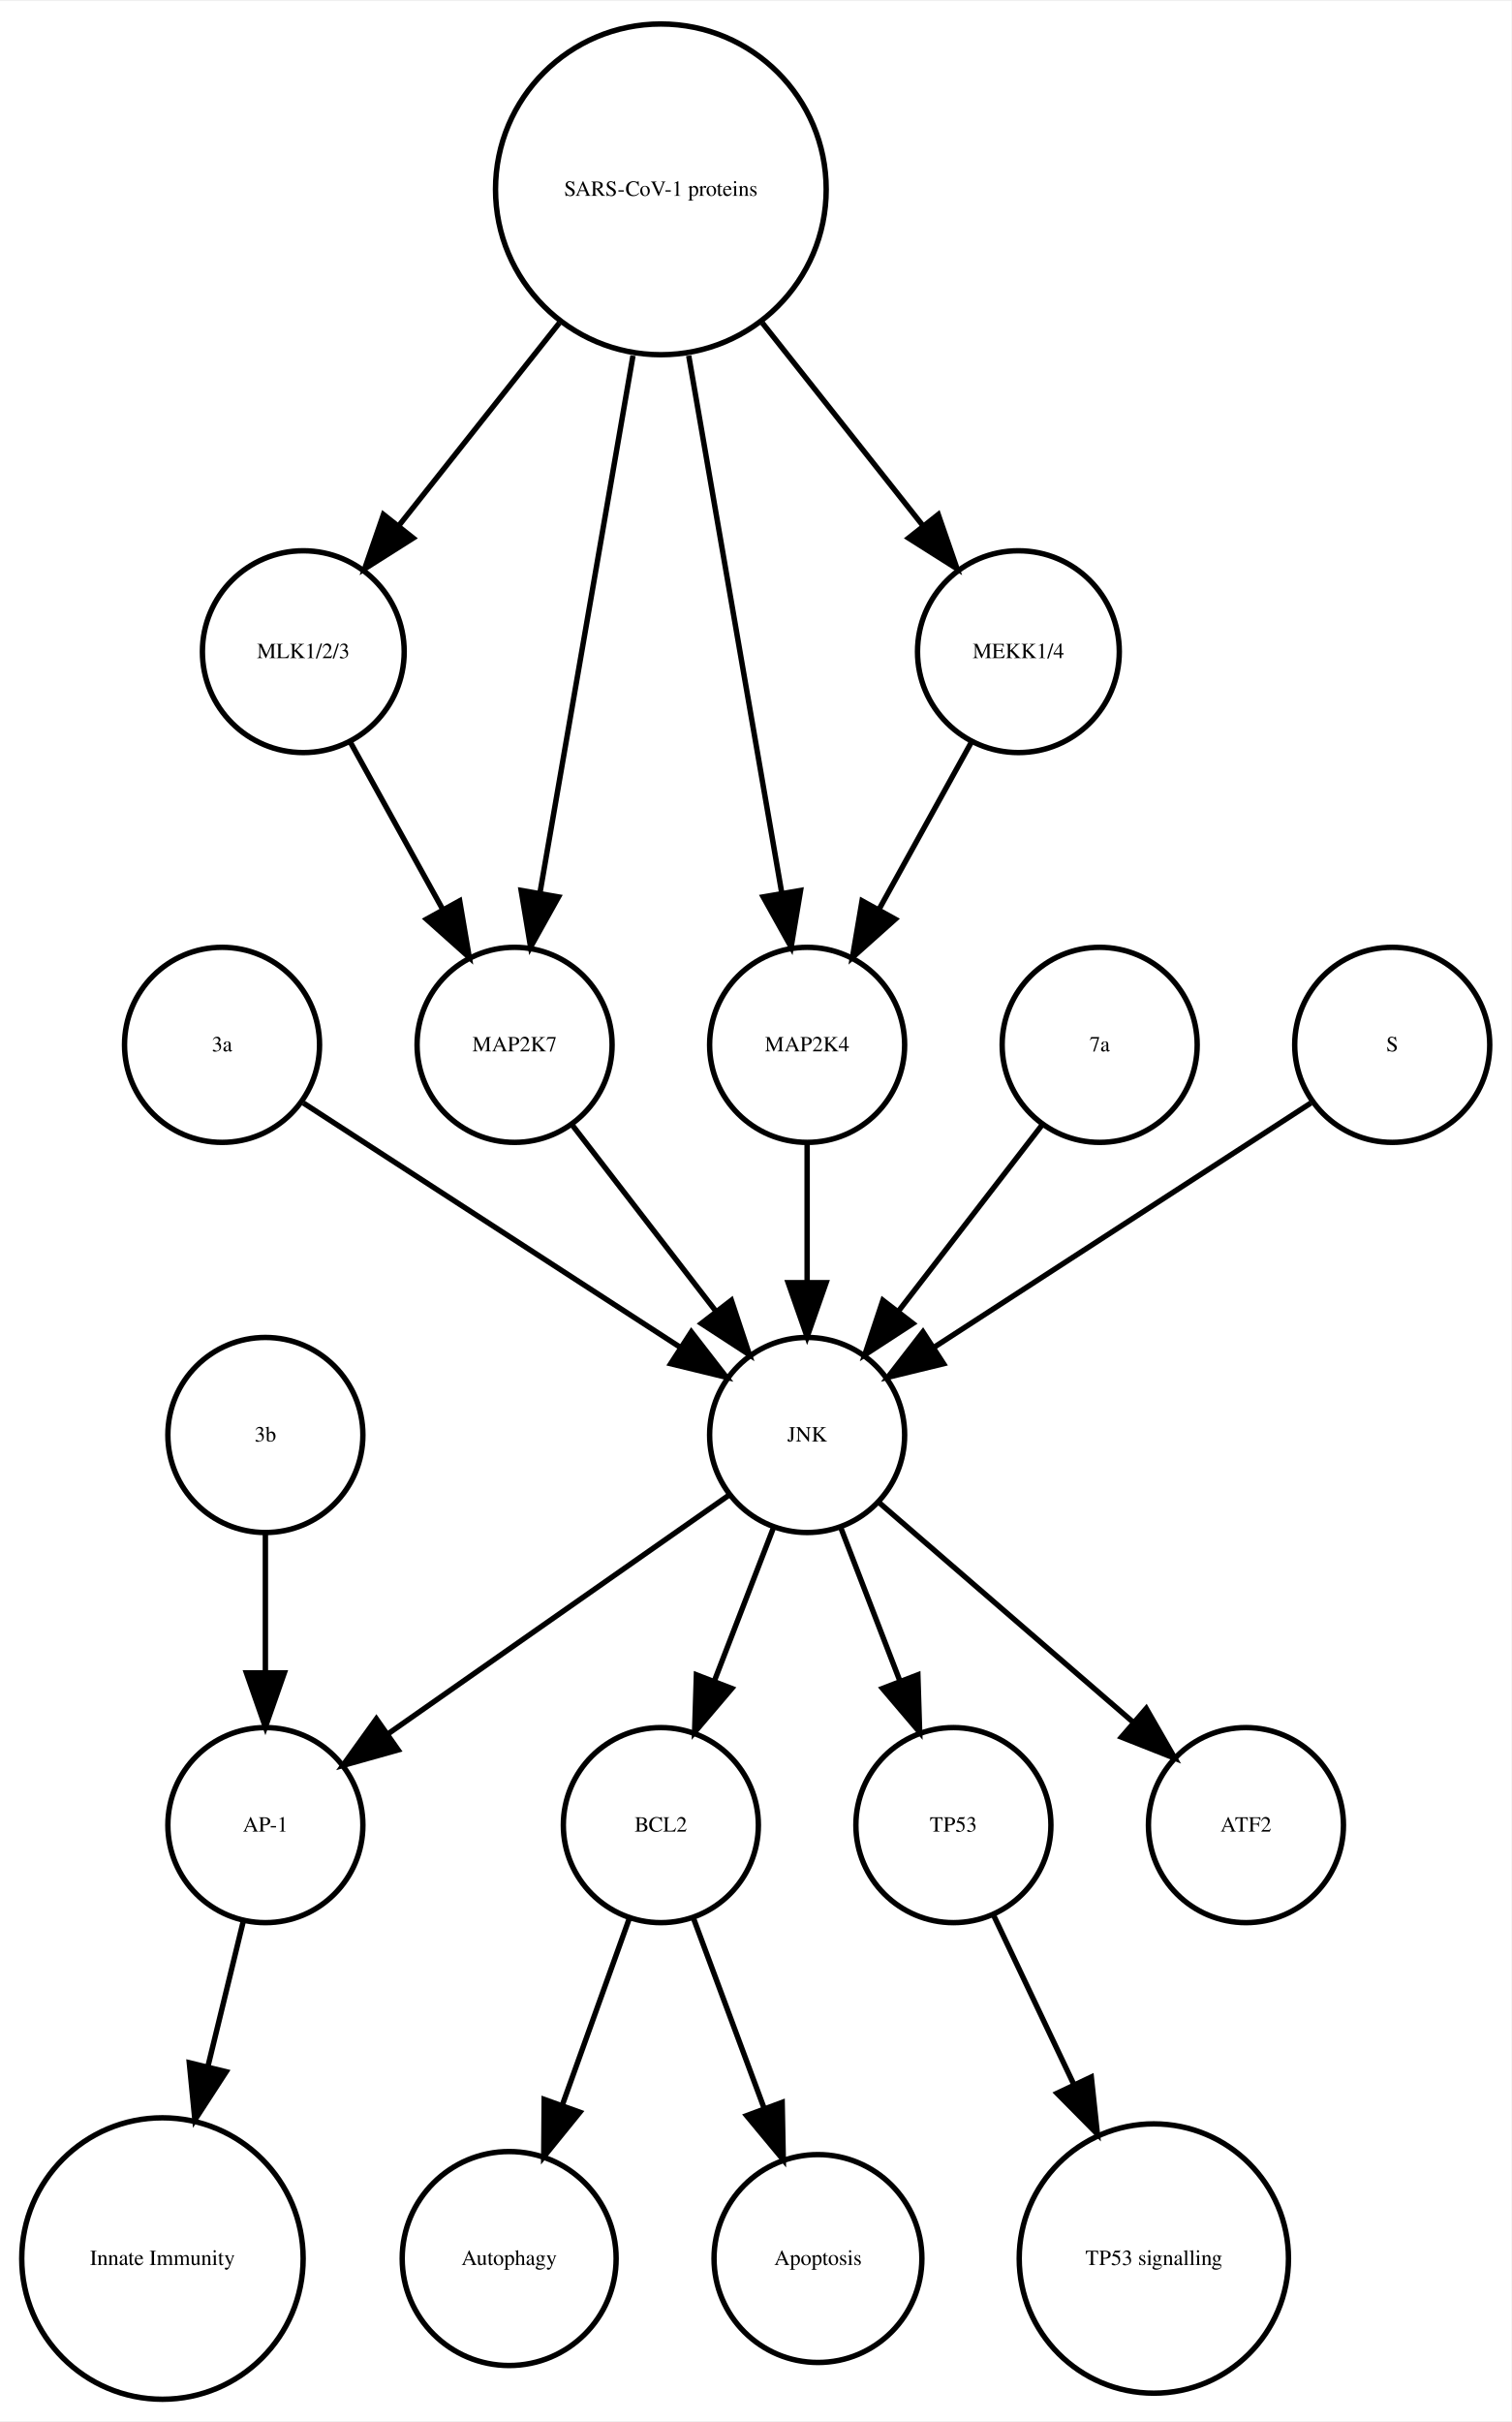
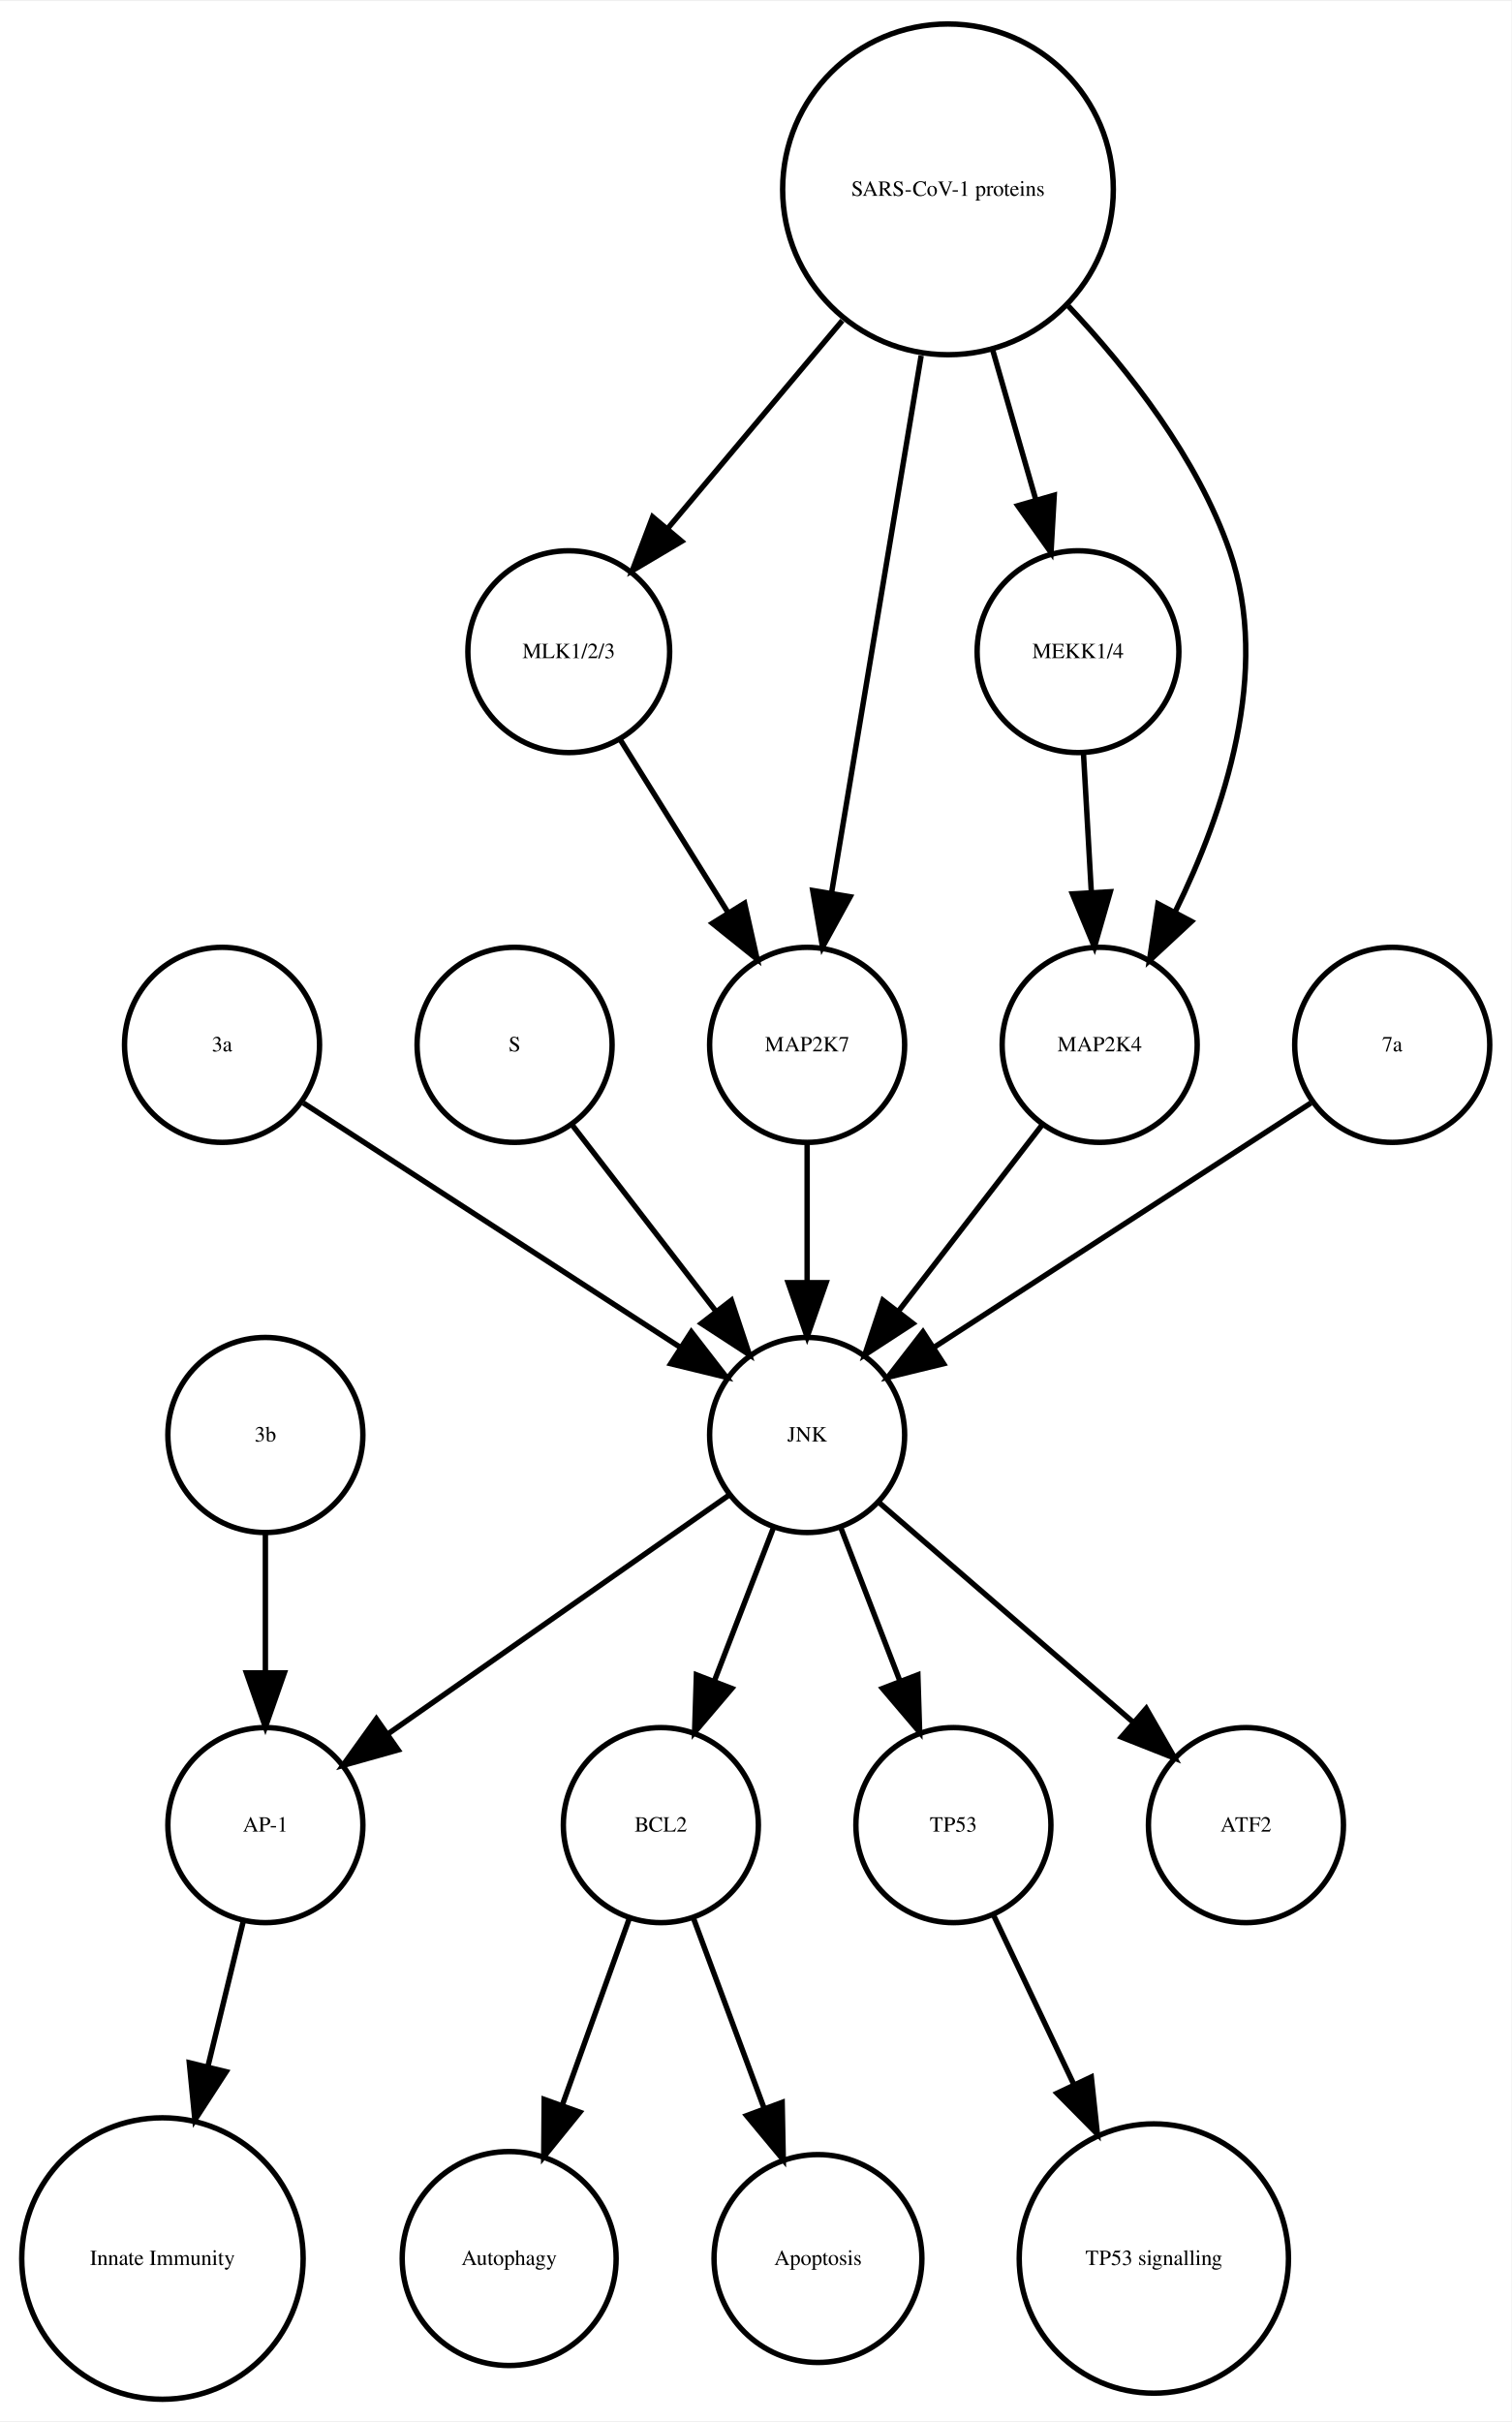
<svg xmlns="http://www.w3.org/2000/svg" width="279pt" height="447pt" viewBox="0.00 0.00 278.99 446.61">
  <g id="graph0" class="graph" transform="scale(1 1) rotate(0) translate(4 442.614)">
    <polygon fill="white" stroke="none" points="-4,4 -4,-442.614 274.986,-442.614 274.986,4 -4,4" />
    <g id="node1" class="node">
      <ellipse fill="none" stroke="black" cx="117.986" cy="-105.972" rx="18" ry="18" />
      <text text-anchor="middle" x="117.986" y="-104.772" font-family="Times,serif" font-size="4.00">BCL2</text>
    </g>
    <g id="node2" class="node">
      <ellipse fill="none" stroke="black" cx="89.986" cy="-25.986" rx="19.745" ry="19.745" />
      <text text-anchor="middle" x="89.986" y="-24.786" font-family="Times,serif" font-size="4.00">Autophagy</text>
    </g>
    <g id="edge1" class="edge">
      <path fill="none" stroke="black" d="M112.185,-88.814C108.616,-78.876 103.951,-65.882 99.819,-54.373" />
      <polygon fill="black" stroke="black" points="103.039,-52.985 96.366,-44.756 96.451,-55.35 103.039,-52.985" />
    </g>
    <g id="node7" class="node">
      <ellipse fill="none" stroke="black" cx="146.986" cy="-25.986" rx="19.184" ry="19.184" />
      <text text-anchor="middle" x="146.986" y="-24.786" font-family="Times,serif" font-size="4.00">Apoptosis</text>
    </g>
    <g id="edge2" class="edge">
      <path fill="none" stroke="black" d="M123.995,-88.814C127.742,-78.738 132.657,-65.521 136.98,-53.895" />
      <polygon fill="black" stroke="black" points="140.378,-54.799 140.583,-44.206 133.817,-52.359 140.378,-54.799" />
    </g>
    <g id="node3" class="node">
      <ellipse fill="none" stroke="black" cx="44.986" cy="-105.972" rx="18" ry="18" />
      <text text-anchor="middle" x="44.986" y="-104.772" font-family="Times,serif" font-size="4.00">AP-1</text>
    </g>
    <g id="node4" class="node">
      <ellipse fill="none" stroke="black" cx="25.986" cy="-25.986" rx="25.972" ry="25.972" />
      <text text-anchor="middle" x="25.986" y="-24.786" font-family="Times,serif" font-size="4.00">Innate Immunity</text>
    </g>
    <g id="edge3" class="edge">
      <path fill="none" stroke="black" d="M40.864,-88.05C38.956,-80.221 36.617,-70.621 34.364,-61.371" />
      <polygon fill="black" stroke="black" points="37.744,-60.46 31.976,-51.573 30.943,-62.117 37.744,-60.46" />
    </g>
    <g id="node5" class="node">
      <ellipse fill="none" stroke="black" cx="171.986" cy="-105.972" rx="18" ry="18" />
      <text text-anchor="middle" x="171.986" y="-104.772" font-family="Times,serif" font-size="4.00">TP53</text>
    </g>
    <g id="node6" class="node">
      <ellipse fill="none" stroke="black" cx="208.986" cy="-25.986" rx="24.851" ry="24.851" />
      <text text-anchor="middle" x="208.986" y="-24.786" font-family="Times,serif" font-size="4.00">TP53 signalling</text>
    </g>
    <g id="edge4" class="edge">
      <path fill="none" stroke="black" d="M179.474,-89.191C183.72,-80.24 189.183,-68.725 194.253,-58.04" />
      <polygon fill="black" stroke="black" points="197.441,-59.485 198.566,-48.95 191.117,-56.484 197.441,-59.485" />
    </g>
    <g id="node8" class="node">
-       <ellipse fill="none" stroke="black" cx="44.986" cy="-177.972" rx="18" ry="18" />
-       <text text-anchor="middle" x="44.986" y="-176.772" font-family="Times,serif" font-size="4.00">3b</text>
-     </g>
-     <g id="edge5" class="edge">
-       <path fill="none" stroke="black" d="M44.986,-159.669C44.986,-151.955 44.986,-142.685 44.986,-134.085" />
-       <polygon fill="black" stroke="black" points="48.486,-134.077 44.986,-124.077 41.486,-134.077 48.486,-134.077" />
-     </g>
-     <g id="node9" class="node">
      <ellipse fill="none" stroke="black" cx="36.986" cy="-249.972" rx="18" ry="18" />
      <text text-anchor="middle" x="36.986" y="-248.772" font-family="Times,serif" font-size="4.00">3a</text>
    </g>
-     <g id="node11" class="node">
+     <g id="node10" class="node">
      <ellipse fill="none" stroke="black" cx="144.986" cy="-177.972" rx="18" ry="18" />
      <text text-anchor="middle" x="144.986" y="-176.772" font-family="Times,serif" font-size="4.00">JNK</text>
    </g>
-     <g id="edge6" class="edge">
+     <g id="edge5" class="edge">
      <path fill="none" stroke="black" d="M52.003,-239.239C70.058,-227.537 100.561,-207.766 121.683,-194.076" />
      <polygon fill="black" stroke="black" points="123.609,-196.999 130.097,-188.623 119.802,-191.125 123.609,-196.999" />
    </g>
-     <g id="node10" class="node">
-       <ellipse fill="none" stroke="black" cx="51.986" cy="-322.534" rx="18.623" ry="18.623" />
-       <text text-anchor="middle" x="51.986" y="-321.334" font-family="Times,serif" font-size="4.00">MLK1/2/3</text>
+     <g id="node9" class="node">
+       <ellipse fill="none" stroke="black" cx="90.986" cy="-249.972" rx="18" ry="18" />
+       <text text-anchor="middle" x="90.986" y="-248.772" font-family="Times,serif" font-size="4.00">S</text>
    </g>
-     <g id="node17" class="node">
-       <ellipse fill="none" stroke="black" cx="90.986" cy="-249.972" rx="18" ry="18" />
-       <text text-anchor="middle" x="90.986" y="-248.772" font-family="Times,serif" font-size="4.00">MAP2K7</text>
+     <g id="edge6" class="edge">
+       <path fill="none" stroke="black" d="M101.655,-235.143C109.199,-225.363 119.467,-212.052 128.115,-200.843" />
+       <polygon fill="black" stroke="black" points="131.003,-202.829 134.34,-192.773 125.46,-198.553 131.003,-202.829" />
    </g>
-     <g id="edge7" class="edge">
-       <path fill="none" stroke="black" d="M60.642,-305.874C65.659,-296.797 72.08,-285.179 77.722,-274.97" />
-       <polygon fill="black" stroke="black" points="80.849,-276.549 82.623,-266.104 74.722,-273.163 80.849,-276.549" />
-     </g>
-     <g id="edge11" class="edge">
+     <g id="edge10" class="edge">
      <path fill="none" stroke="black" d="M138.724,-160.737C135.487,-152.344 131.461,-141.907 127.82,-132.468" />
      <polygon fill="black" stroke="black" points="131.079,-131.19 124.214,-123.12 124.548,-133.709 131.079,-131.19" />
    </g>
-     <g id="edge10" class="edge">
+     <g id="edge7" class="edge">
      <path fill="none" stroke="black" d="M130.659,-166.943C114.173,-155.403 86.893,-136.307 67.549,-122.766" />
      <polygon fill="black" stroke="black" points="69.487,-119.85 59.287,-116.983 65.472,-125.585 69.487,-119.85" />
    </g>
    <g id="edge8" class="edge">
      <path fill="none" stroke="black" d="M151.248,-160.737C154.486,-152.344 158.511,-141.907 162.152,-132.468" />
      <polygon fill="black" stroke="black" points="165.425,-133.709 165.758,-123.12 158.894,-131.19 165.425,-133.709" />
    </g>
    <g id="node13" class="node">
      <ellipse fill="none" stroke="black" cx="225.986" cy="-105.972" rx="18" ry="18" />
      <text text-anchor="middle" x="225.986" y="-104.772" font-family="Times,serif" font-size="4.00">ATF2</text>
    </g>
    <g id="edge9" class="edge">
      <path fill="none" stroke="black" d="M158.362,-165.413C171.101,-154.404 190.465,-137.669 205.213,-124.925" />
      <polygon fill="black" stroke="black" points="207.582,-127.503 212.86,-118.316 203.005,-122.207 207.582,-127.503" />
    </g>
+     <g id="node11" class="node">
+       <ellipse fill="none" stroke="black" cx="100.986" cy="-322.534" rx="18.623" ry="18.623" />
+       <text text-anchor="middle" x="100.986" y="-321.334" font-family="Times,serif" font-size="4.00">MLK1/2/3</text>
+     </g>
+     <g id="node14" class="node">
+       <ellipse fill="none" stroke="black" cx="144.986" cy="-249.972" rx="18" ry="18" />
+       <text text-anchor="middle" x="144.986" y="-248.772" font-family="Times,serif" font-size="4.00">MAP2K7</text>
+     </g>
+     <g id="edge11" class="edge">
+       <path fill="none" stroke="black" d="M110.534,-306.223C116.32,-296.944 123.82,-284.916 130.344,-274.453" />
+       <polygon fill="black" stroke="black" points="133.438,-276.107 135.759,-265.77 127.498,-272.403 133.438,-276.107" />
+     </g>
    <g id="node12" class="node">
-       <ellipse fill="none" stroke="black" cx="144.986" cy="-249.972" rx="18" ry="18" />
-       <text text-anchor="middle" x="144.986" y="-248.772" font-family="Times,serif" font-size="4.00">MAP2K4</text>
+       <ellipse fill="none" stroke="black" cx="194.986" cy="-322.534" rx="18.623" ry="18.623" />
+       <text text-anchor="middle" x="194.986" y="-321.334" font-family="Times,serif" font-size="4.00">MEKK1/4</text>
+     </g>
+     <g id="node18" class="node">
+       <ellipse fill="none" stroke="black" cx="198.986" cy="-249.972" rx="18" ry="18" />
+       <text text-anchor="middle" x="198.986" y="-248.772" font-family="Times,serif" font-size="4.00">MAP2K4</text>
    </g>
    <g id="edge12" class="edge">
+       <path fill="none" stroke="black" d="M195.996,-303.728C196.437,-295.949 196.963,-286.654 197.451,-278.049" />
+       <polygon fill="black" stroke="black" points="200.947,-278.224 198.019,-268.042 193.958,-277.828 200.947,-278.224" />
+     </g>
+     <g id="edge13" class="edge">
      <path fill="none" stroke="black" d="M144.986,-231.669C144.986,-223.955 144.986,-214.685 144.986,-206.085" />
      <polygon fill="black" stroke="black" points="148.486,-206.077 144.986,-196.077 141.486,-206.077 148.486,-206.077" />
    </g>
-     <g id="node14" class="node">
-       <ellipse fill="none" stroke="black" cx="198.986" cy="-249.972" rx="18" ry="18" />
-       <text text-anchor="middle" x="198.986" y="-248.772" font-family="Times,serif" font-size="4.00">7a</text>
+     <g id="node15" class="node">
+       <ellipse fill="none" stroke="black" cx="252.986" cy="-249.972" rx="18" ry="18" />
+       <text text-anchor="middle" x="252.986" y="-248.772" font-family="Times,serif" font-size="4.00">7a</text>
    </g>
-     <g id="edge13" class="edge">
+     <g id="edge14" class="edge">
+       <path fill="none" stroke="black" d="M237.969,-239.239C219.915,-227.537 189.411,-207.766 168.29,-194.076" />
+       <polygon fill="black" stroke="black" points="170.171,-191.125 159.876,-188.623 166.363,-196.999 170.171,-191.125" />
+     </g>
+     <g id="node16" class="node">
+       <ellipse fill="none" stroke="black" cx="170.986" cy="-407.855" rx="30.52" ry="30.52" />
+       <text text-anchor="middle" x="170.986" y="-406.655" font-family="Times,serif" font-size="4.00">SARS-CoV-1 proteins</text>
+     </g>
+     <g id="edge17" class="edge">
+       <path fill="none" stroke="black" d="M151.487,-383.645C141.364,-371.595 129.072,-356.964 119.15,-345.154" />
+       <polygon fill="black" stroke="black" points="121.827,-342.9 112.715,-337.495 116.468,-347.403 121.827,-342.9" />
+     </g>
+     <g id="edge18" class="edge">
+       <path fill="none" stroke="black" d="M179.246,-378.18C181.818,-369.248 184.646,-359.431 187.187,-350.612" />
+       <polygon fill="black" stroke="black" points="190.6,-351.408 190.004,-340.83 183.873,-349.47 190.6,-351.408" />
+     </g>
+     <g id="edge16" class="edge">
+       <path fill="none" stroke="black" d="M166.035,-377.167C161.274,-348.625 154.139,-305.85 149.523,-278.173" />
+       <polygon fill="black" stroke="black" points="152.927,-277.305 147.829,-268.018 146.022,-278.457 152.927,-277.305" />
+     </g>
+     <g id="edge15" class="edge">
+       <path fill="none" stroke="black" d="M193.207,-386.319C204.475,-374.361 217.013,-358.28 222.986,-341.095 230.692,-318.927 221.978,-292.97 212.967,-274.621" />
+       <polygon fill="black" stroke="black" points="215.934,-272.744 208.173,-265.532 209.742,-276.01 215.934,-272.744" />
+     </g>
+     <g id="node17" class="node">
+       <ellipse fill="none" stroke="black" cx="44.986" cy="-177.972" rx="18" ry="18" />
+       <text text-anchor="middle" x="44.986" y="-176.772" font-family="Times,serif" font-size="4.00">3b</text>
+     </g>
+     <g id="edge19" class="edge">
+       <path fill="none" stroke="black" d="M44.986,-159.669C44.986,-151.955 44.986,-142.685 44.986,-134.085" />
+       <polygon fill="black" stroke="black" points="48.486,-134.077 44.986,-124.077 41.486,-134.077 48.486,-134.077" />
+     </g>
+     <g id="edge20" class="edge">
      <path fill="none" stroke="black" d="M188.318,-235.143C180.774,-225.363 170.505,-212.052 161.857,-200.843" />
      <polygon fill="black" stroke="black" points="164.512,-198.553 155.633,-192.773 158.97,-202.829 164.512,-198.553" />
    </g>
-     <g id="node15" class="node">
-       <ellipse fill="none" stroke="black" cx="183.986" cy="-322.534" rx="18.623" ry="18.623" />
-       <text text-anchor="middle" x="183.986" y="-321.334" font-family="Times,serif" font-size="4.00">MEKK1/4</text>
-     </g>
-     <g id="edge14" class="edge">
-       <path fill="none" stroke="black" d="M175.331,-305.874C170.314,-296.797 163.893,-285.179 158.25,-274.97" />
-       <polygon fill="black" stroke="black" points="161.25,-273.163 153.35,-266.104 155.124,-276.549 161.25,-273.163" />
-     </g>
-     <g id="node16" class="node">
-       <ellipse fill="none" stroke="black" cx="252.986" cy="-249.972" rx="18" ry="18" />
-       <text text-anchor="middle" x="252.986" y="-248.772" font-family="Times,serif" font-size="4.00">S</text>
-     </g>
-     <g id="edge15" class="edge">
-       <path fill="none" stroke="black" d="M237.969,-239.239C219.915,-227.537 189.411,-207.766 168.29,-194.076" />
-       <polygon fill="black" stroke="black" points="170.171,-191.125 159.876,-188.623 166.363,-196.999 170.171,-191.125" />
-     </g>
-     <g id="edge16" class="edge">
-       <path fill="none" stroke="black" d="M101.655,-235.143C109.199,-225.363 119.467,-212.052 128.115,-200.843" />
-       <polygon fill="black" stroke="black" points="131.003,-202.829 134.34,-192.773 125.46,-198.553 131.003,-202.829" />
-     </g>
-     <g id="node18" class="node">
-       <ellipse fill="none" stroke="black" cx="117.986" cy="-407.855" rx="30.52" ry="30.52" />
-       <text text-anchor="middle" x="117.986" y="-406.655" font-family="Times,serif" font-size="4.00">SARS-CoV-1 proteins</text>
-     </g>
-     <g id="edge20" class="edge">
-       <path fill="none" stroke="black" d="M99.25,-383.201C89.927,-371.432 78.724,-357.288 69.565,-345.726" />
-       <polygon fill="black" stroke="black" points="72.266,-343.499 63.313,-337.834 66.779,-347.846 72.266,-343.499" />
-     </g>
-     <g id="edge18" class="edge">
-       <path fill="none" stroke="black" d="M123.128,-377.167C128.072,-348.625 135.481,-305.85 140.275,-278.173" />
-       <polygon fill="black" stroke="black" points="143.776,-278.468 142.034,-268.018 136.878,-277.274 143.776,-278.468" />
-     </g>
-     <g id="edge17" class="edge">
-       <path fill="none" stroke="black" d="M136.723,-383.201C146.045,-371.432 157.249,-357.288 166.408,-345.726" />
-       <polygon fill="black" stroke="black" points="169.193,-347.846 172.659,-337.834 163.706,-343.499 169.193,-347.846" />
-     </g>
-     <g id="edge19" class="edge">
-       <path fill="none" stroke="black" d="M112.844,-377.167C107.9,-348.625 100.491,-305.85 95.698,-278.173" />
-       <polygon fill="black" stroke="black" points="99.094,-277.274 93.939,-268.018 92.197,-278.468 99.094,-277.274" />
-     </g>
  </g>
</svg>
